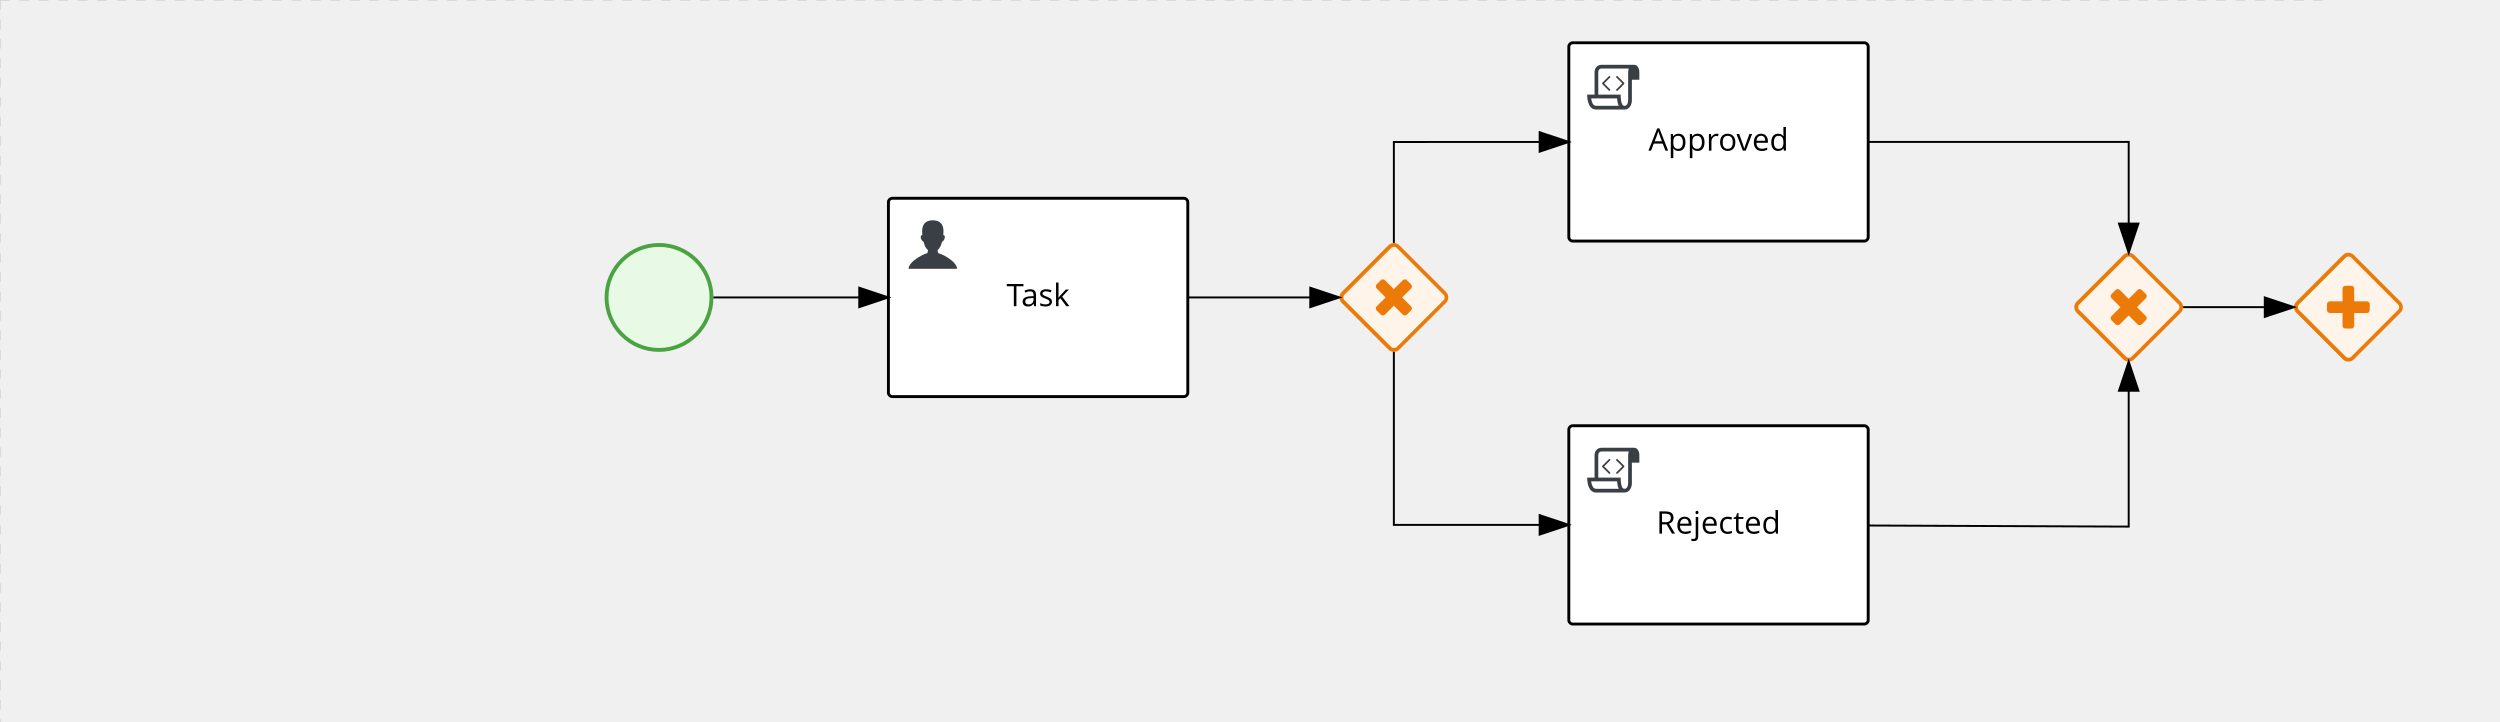
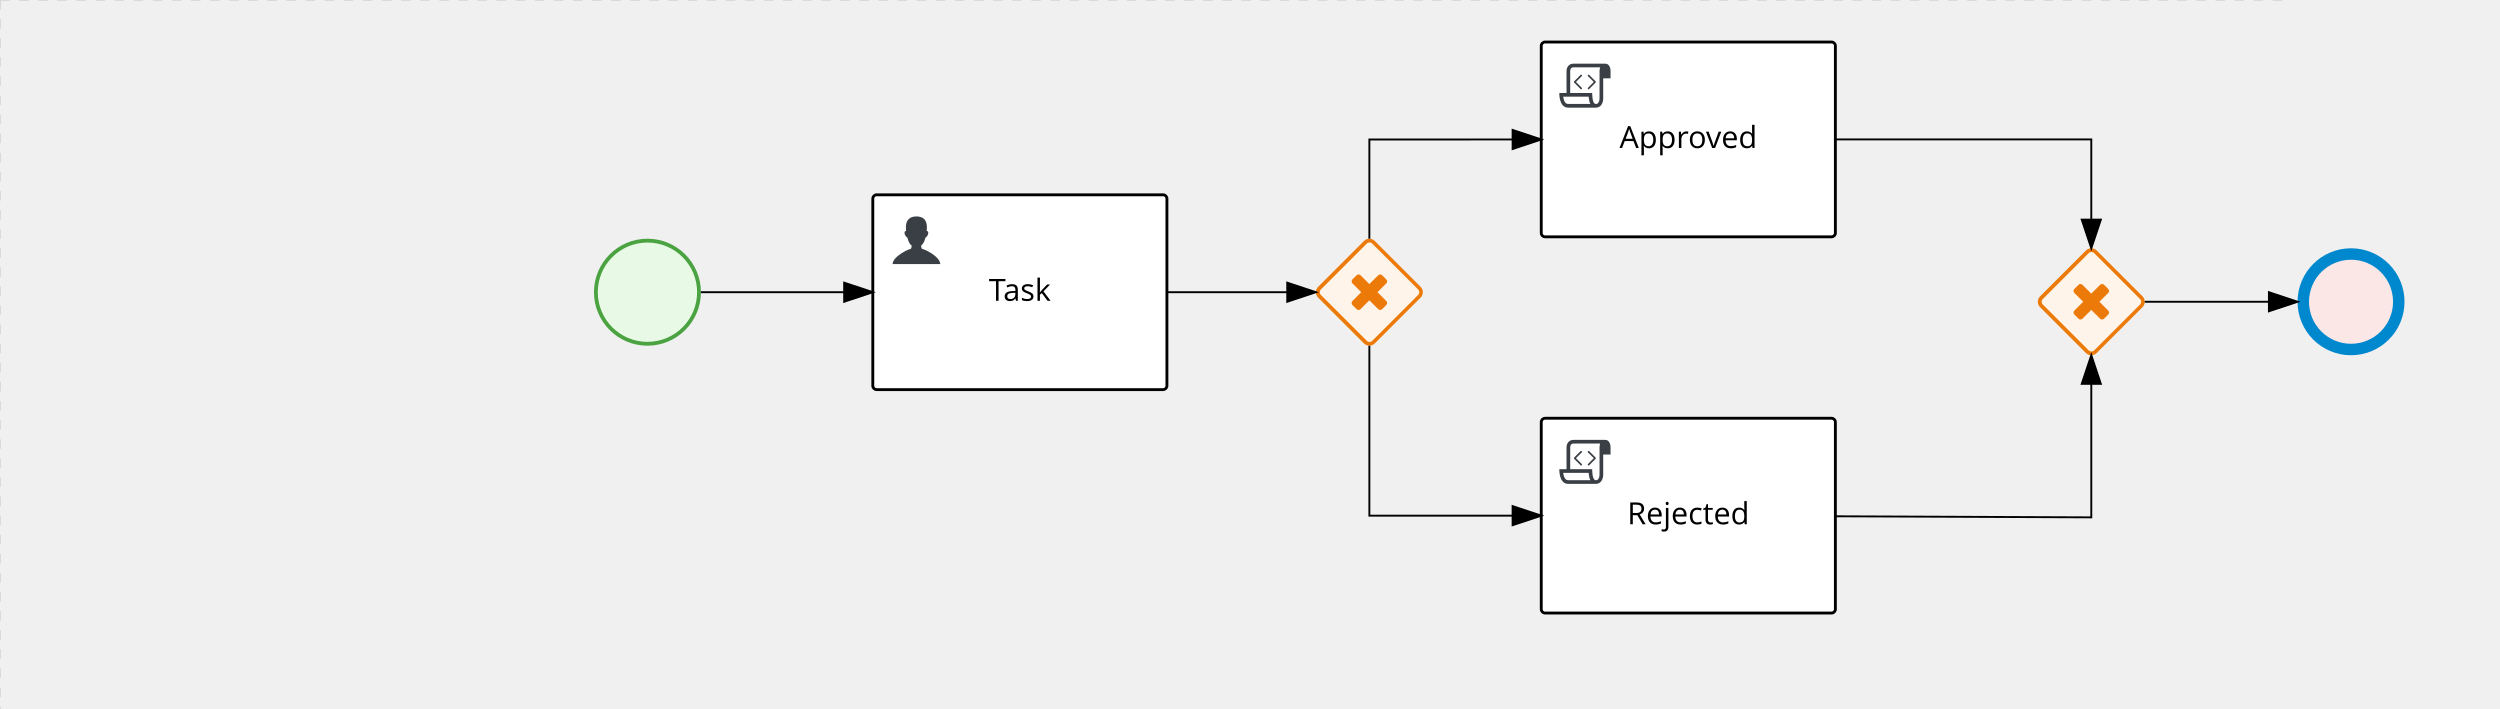
- <svg xmlns="http://www.w3.org/2000/svg" version="1.1" width="1286" height="371" viewBox="0 0 1286 371">
+ <svg xmlns="http://www.w3.org/2000/svg" version="1.1" width="1309" height="371" viewBox="0 0 1309 371">
  <defs />
  <g transform="matrix(1,0,0,1,0,0)">
    <g>
      <g>
        <g>
          <path fill="none" stroke="#d3d3d3" paint-order="fill stroke markers" d=" M 0 0 L 1200 0" stroke-miterlimit="10" stroke-opacity="0.8" stroke-dasharray="5" />
        </g>
        <g>
          <path fill="none" stroke="#d3d3d3" paint-order="fill stroke markers" d=" M 0 0 L 0 800" stroke-miterlimit="10" stroke-opacity="0.8" stroke-dasharray="5" />
        </g>
      </g>
      <g id="_809B8D03-E601-43AF-B7AD-3561F49EA5AD" bpmn2nodeid="_809B8D03-E601-43AF-B7AD-3561F49EA5AD" transform="matrix(1,0,0,1,1067,130)">
        <g>
          <path fill="none" stroke="none" />
        </g>
        <g transform="matrix(0.125,0,0,0.125,0,0)">
          <g transform="matrix(1,0,0,1,0,0)">
            <path fill="#fef4ea" stroke="none" id="_809B8D03-E601-43AF-B7AD-3561F49EA5AD?shapeType=BACKGROUND" paint-order="stroke fill markers" d=" M 0 0 M 224.4 4.3 C 216.4 4.3 208.4 7.3 202.3 13.4 L 13.5 202.2 C 1.3 214.4 1.3 234.2 13.5 246.4 L 202.2 435.1 C 208.3 441.2 216.4 444.2 224.3 444.2 C 232.2 444.2 240.3 441.2 246.4 435.1 L 435.1 246.4 C 447.3 234.2 447.3 214.4 435.1 202.2 L 246.5 13.4 C 240.4 7.3 232.4 4.3 224.4 4.3 L 224.4 4.3 Z" />
          </g>
          <g>
            <g transform="matrix(1,0,0,1,0,0)">
              <g transform="matrix(1,0,0,1,0,0)">
-                 <path fill="#ec7a08" stroke="none" id="_809B8D03-E601-43AF-B7AD-3561F49EA5AD?shapeType=BORDER&amp;renderType=FILL" paint-order="stroke fill markers" d=" M 0 0 M 20.8 212.7 L 213.3 20.2 C 219.6 13.9 229.7 13.9 235.9 20.2 L 428.4 212.7 C 434.7 219 434.7 229.1 428.4 235.3 L 235.9 427.8 C 229.6 434.1 219.5 434.1 213.3 427.8 L 20.8 235.3 C 14.5 229.1 14.5 218.9 20.8 212.7 L 20.8 212.7 Z M 0 0 M 0 224 C 0 232.1 3.1 240.3 9.3 246.5 L 201.5 438.7 C 213.9 451.1 234.1 451.1 246.5 438.7 L 438.7 246.5 C 444.9 240.3 448 232.1 448 224 C 448 215.9 444.9 207.7 438.7 201.5 L 246.5 9.3 C 234.1 -3.1 213.9 -3.1 201.5 9.3 L 9.3 201.5 C 3.1 207.7 0 215.9 0 224 L 0 224 Z" />
+                 <path fill="rgb(236,122,8)" stroke="none" id="_809B8D03-E601-43AF-B7AD-3561F49EA5AD?shapeType=BORDER&amp;renderType=FILL" paint-order="stroke fill markers" d=" M 0 0 M 20.8 212.7 L 213.3 20.2 C 219.6 13.9 229.7 13.9 235.9 20.2 L 428.4 212.7 C 434.7 219 434.7 229.1 428.4 235.3 L 235.9 427.8 C 229.6 434.1 219.5 434.1 213.3 427.8 L 20.8 235.3 C 14.5 229.1 14.5 218.9 20.8 212.7 L 20.8 212.7 Z M 0 0 M 0 224 C 0 232.1 3.1 240.3 9.3 246.5 L 201.5 438.7 C 213.9 451.1 234.1 451.1 246.5 438.7 L 438.7 246.5 C 444.9 240.3 448 232.1 448 224 C 448 215.9 444.9 207.7 438.7 201.5 L 246.5 9.3 C 234.1 -3.1 213.9 -3.1 201.5 9.3 L 9.3 201.5 C 3.1 207.7 0 215.9 0 224 L 0 224 Z" />
              </g>
            </g>
          </g>
          <g>
            <g transform="matrix(1,0,0,1,0,0)">
              <g transform="matrix(1,0,0,1,0,0)">
                <path fill="#ec7a08" stroke="none" id="_809B8D03-E601-43AF-B7AD-3561F49EA5AD_exclusive" paint-order="stroke fill markers" d=" M 0 0 M 298.2 269.2 C 298.2 272.6 297.1 275.3 294.7 277.7 L 277.7 294.7 C 275.3 297.1 272.6 298.2 269.2 298.2 C 265.8 298.2 263.1 297.1 260.7 294.7 L 224 258 L 187.2 294.8 C 184.8 297.2 182.1 298.3 178.7 298.3 C 175.3 298.3 172.6 297.2 170.2 294.8 L 153.2 277.8 C 150.8 275.4 149.7 272.7 149.7 269.3 C 149.7 265.9 150.8 263.2 153.2 260.8 L 190 224 L 153.2 187.2 C 150.8 184.8 149.7 182 149.7 178.7 C 149.7 175.3 150.8 172.5 153.2 170.2 L 170.2 153.2 C 172.6 150.8 175.3 149.7 178.7 149.7 C 182.1 149.7 184.8 150.8 187.2 153.2 L 224 190 L 260.8 153.2 C 263.2 150.8 265.9 149.7 269.3 149.7 C 272.7 149.7 275.4 150.8 277.8 153.2 L 294.8 170.2 C 297.2 172.5 298.3 175.3 298.3 178.7 C 298.3 182 297.2 184.8 294.8 187.2 L 258 224 L 294.8 260.8 C 297.1 263.1 298.2 265.9 298.2 269.2 Z" />
              </g>
            </g>
          </g>
        </g>
        <g transform="matrix(1,0,0,1,28,61)" />
      </g>
      <g id="_3FEF08FA-002C-488B-86C7-B68D8242FB9F" bpmn2nodeid="_3FEF08FA-002C-488B-86C7-B68D8242FB9F" transform="matrix(1,0,0,1,807,22)">
        <g>
          <path fill="none" stroke="none" />
        </g>
        <g transform="matrix(1,0,0,1,0,0)">
          <path fill="#ffffff" stroke="none" id="_3FEF08FA-002C-488B-86C7-B68D8242FB9F?shapeType=BACKGROUND" paint-order="stroke fill markers" d=" M 2 0 L 152 0 L 152 0 A 2 2 0 0 1 154 2 L 154 100 L 154 100 A 2 2 0 0 1 152 102 L 2 102 L 2 102 A 2 2 0 0 1 0 100 L 0 2 L 0 2 A 2 2 0 0 1 2 0 Z" />
        </g>
        <g transform="matrix(1,0,0,1,0,0)">
          <path fill="none" stroke="#000000" id="_3FEF08FA-002C-488B-86C7-B68D8242FB9F?shapeType=BORDER&amp;renderType=STROKE" paint-order="fill stroke markers" d=" M 2 0 L 152 0 L 152 0 A 2 2 0 0 1 154 2 L 154 100 L 154 100 A 2 2 0 0 1 152 102 L 2 102 L 2 102 A 2 2 0 0 1 0 100 L 0 2 L 0 2 A 2 2 0 0 1 2 0 Z" stroke-miterlimit="10" stroke-width="1.5" stroke-dasharray="" />
        </g>
        <g>
          <g transform="matrix(0.06,0,0,0.06,9.4,9.4)">
            <g transform="matrix(1,0,0,1,0,0)">
              <path fill="#393f44" stroke="none" id="_3FEF08FA-002C-488B-86C7-B68D8242FB9F_task__zJLF__xCwC" paint-order="stroke fill markers" d=" M 0 0 M 197.3 130.2 C 194.4 127.3 189.6 127.3 186.7 130.2 L 130.2 186.7 C 127.3 189.6 127.3 194.4 130.2 197.3 L 186.7 253.8 C 188.1 255.3 190.1 256 192 256 C 193.9 256 195.9 255.3 197.3 253.7 C 200.2 250.8 200.2 246 197.3 243.1 L 146.2 192 L 197.3 140.8 C 200.2 137.9 200.2 133.1 197.3 130.2 Z" />
            </g>
            <g transform="matrix(1,0,0,1,0,0)">
              <path fill="#393f44" stroke="none" id="_3FEF08FA-002C-488B-86C7-B68D8242FB9F_task__zJLF__eBb6" paint-order="stroke fill markers" d=" M 0 0 M 261.3 130.2 C 258.4 127.3 253.6 127.3 250.7 130.2 C 247.8 133.1 247.8 137.9 250.7 140.8 L 301.8 191.9 L 250.7 243 C 247.8 245.9 247.8 250.7 250.7 253.6 C 252.1 255.3 254.1 256 256 256 C 257.9 256 259.9 255.3 261.3 253.8 L 317.8 197.3 C 320.7 194.4 320.7 189.6 317.8 186.7 L 261.3 130.2 Z" />
            </g>
            <g transform="matrix(1,0,0,1,0,0)">
              <path fill="#393f44" stroke="none" id="_3FEF08FA-002C-488B-86C7-B68D8242FB9F_task__zJLF__4RHr" paint-order="stroke fill markers" d=" M 0 0 M 400 32 C 400 32 152.8 32 128 32 C 62 32 64 96 64 96 L 64 288 L 1 288 C 1 288 -4 416 78 416 L 320 416 C 368 416 384 368 384 336 C 384 314.2 384 224.4 384 160 L 448 160 L 448 96 C 448 96 449 32 400 32 Z M 0 0 M 78 383.9 C 68.5 383.9 61.6 381.1 55.5 374.9 C 43.4 362.4 37.5 339.6 34.9 320 L 256.9 320 C 257.1 322.7 257.3 325.4 257.6 328.2 C 260 351.6 264.7 370.1 271.9 383.9 L 78 383.9 L 78 383.9 Z M 0 0 M 352 336 C 352 345.9 349.6 360.3 342.9 371 C 337.2 380.1 330.4 384 320 384 C 285 384 288 288 288 288 L 96 288 L 96 96 L 96 95.9 L 96 95.1 C 96 90.6 97.6 78.3 104.7 71.2 C 106.5 69.4 111.9 64 128 64 L 356.5 64 C 354.4 72.8 352.8 81.8 352.2 89.9 C 352.2 90.5 352.1 91.1 352.1 91.7 C 352.1 92 352.1 92.3 352.1 92.6 C 352 94.8 352 96 352 96 L 352 160 L 352 336 Z" />
            </g>
          </g>
        </g>
        <g transform="matrix(1,0,0,1,40.95703,43.5)">
          <text fill="#000000" stroke="none" font-family="Open Sans" font-size="12pt" font-style="normal" font-weight="normal" text-decoration="normal" x="36.043" y="12" text-anchor="middle" dominant-baseline="alphabetic">Approved</text>
        </g>
      </g>
      <g id="_782CCC04-9E03-4657-A86D-A44B0F701302" bpmn2nodeid="_782CCC04-9E03-4657-A86D-A44B0F701302" transform="matrix(1,0,0,1,311,125)">
        <g>
          <path fill="none" stroke="none" />
        </g>
        <g transform="matrix(0.125,0,0,0.125,0,0)">
          <g transform="matrix(1,0,0,1,0,0)">
            <path fill="#e8fae6" stroke="none" id="_782CCC04-9E03-4657-A86D-A44B0F701302?shapeType=BACKGROUND" paint-order="stroke fill markers" d=" M 0 0 M 444 224 C 444 263.9 434.2 300.8 414.4 334.5 C 394.7 368.2 368 394.9 334.4 414.5 C 300.8 434.1 263.9 444 224 444 C 184.1 444 147.2 434.2 113.5 414.4 C 79.8 394.7 53.1 368 33.5 334.4 C 13.9 300.8 4 263.9 4 224 C 4 184.1 13.8 147.2 33.6 113.5 C 53.4 79.8 80.1 53.1 113.6 33.5 C 147.1 13.9 184.1 4 224 4 C 263.9 4 300.8 13.8 334.5 33.6 C 368.2 53.4 394.9 80.1 414.5 113.6 C 434.1 147.1 444 184.1 444 224 Z" />
          </g>
          <g>
            <g transform="matrix(1,0,0,1,0,0)">
              <g transform="matrix(1,0,0,1,0,0)">
                <path fill="#4aa241" stroke="none" id="_782CCC04-9E03-4657-A86D-A44B0F701302?shapeType=BORDER&amp;renderType=FILL" paint-order="stroke fill markers" d=" M 0 0 M 224 0 C 100.3 0 0 100.3 0 224 C 0 347.7 100.3 448 224 448 C 347.7 448 448 347.7 448 224 C 448 100.3 347.7 0 224 0 Z M 0 0 M 224 432 C 109.1 432 16 338.9 16 224 C 16 109.1 109.1 16 224 16 C 338.9 16 432 109.1 432 224 C 432 338.9 338.9 432 224 432 Z" />
              </g>
            </g>
          </g>
        </g>
        <g transform="matrix(1,0,0,1,28,61)" />
      </g>
      <g id="_FC89D824-B66D-49A1-8F98-C5D611217BEA" bpmn2nodeid="_FC89D824-B66D-49A1-8F98-C5D611217BEA" transform="matrix(1,0,0,1,807,219)">
        <g>
          <path fill="none" stroke="none" />
        </g>
        <g transform="matrix(1,0,0,1,0,0)">
          <path fill="#ffffff" stroke="none" id="_FC89D824-B66D-49A1-8F98-C5D611217BEA?shapeType=BACKGROUND" paint-order="stroke fill markers" d=" M 2 0 L 152 0 L 152 0 A 2 2 0 0 1 154 2 L 154 100 L 154 100 A 2 2 0 0 1 152 102 L 2 102 L 2 102 A 2 2 0 0 1 0 100 L 0 2 L 0 2 A 2 2 0 0 1 2 0 Z" />
        </g>
        <g transform="matrix(1,0,0,1,0,0)">
          <path fill="none" stroke="#000000" id="_FC89D824-B66D-49A1-8F98-C5D611217BEA?shapeType=BORDER&amp;renderType=STROKE" paint-order="fill stroke markers" d=" M 2 0 L 152 0 L 152 0 A 2 2 0 0 1 154 2 L 154 100 L 154 100 A 2 2 0 0 1 152 102 L 2 102 L 2 102 A 2 2 0 0 1 0 100 L 0 2 L 0 2 A 2 2 0 0 1 2 0 Z" stroke-miterlimit="10" stroke-width="1.5" stroke-dasharray="" />
        </g>
        <g>
          <g transform="matrix(0.06,0,0,0.06,9.4,9.4)">
            <g transform="matrix(1,0,0,1,0,0)">
              <path fill="#393f44" stroke="none" id="_FC89D824-B66D-49A1-8F98-C5D611217BEA_task__zJLF__xCwC" paint-order="stroke fill markers" d=" M 0 0 M 197.3 130.2 C 194.4 127.3 189.6 127.3 186.7 130.2 L 130.2 186.7 C 127.3 189.6 127.3 194.4 130.2 197.3 L 186.7 253.8 C 188.1 255.3 190.1 256 192 256 C 193.9 256 195.9 255.3 197.3 253.7 C 200.2 250.8 200.2 246 197.3 243.1 L 146.2 192 L 197.3 140.8 C 200.2 137.9 200.2 133.1 197.3 130.2 Z" />
            </g>
            <g transform="matrix(1,0,0,1,0,0)">
              <path fill="#393f44" stroke="none" id="_FC89D824-B66D-49A1-8F98-C5D611217BEA_task__zJLF__eBb6" paint-order="stroke fill markers" d=" M 0 0 M 261.3 130.2 C 258.4 127.3 253.6 127.3 250.7 130.2 C 247.8 133.1 247.8 137.9 250.7 140.8 L 301.8 191.9 L 250.7 243 C 247.8 245.9 247.8 250.7 250.7 253.6 C 252.1 255.3 254.1 256 256 256 C 257.9 256 259.9 255.3 261.3 253.8 L 317.8 197.3 C 320.7 194.4 320.7 189.6 317.8 186.7 L 261.3 130.2 Z" />
            </g>
            <g transform="matrix(1,0,0,1,0,0)">
              <path fill="#393f44" stroke="none" id="_FC89D824-B66D-49A1-8F98-C5D611217BEA_task__zJLF__4RHr" paint-order="stroke fill markers" d=" M 0 0 M 400 32 C 400 32 152.8 32 128 32 C 62 32 64 96 64 96 L 64 288 L 1 288 C 1 288 -4 416 78 416 L 320 416 C 368 416 384 368 384 336 C 384 314.2 384 224.4 384 160 L 448 160 L 448 96 C 448 96 449 32 400 32 Z M 0 0 M 78 383.9 C 68.5 383.9 61.6 381.1 55.5 374.9 C 43.4 362.4 37.5 339.6 34.9 320 L 256.9 320 C 257.1 322.7 257.3 325.4 257.6 328.2 C 260 351.6 264.7 370.1 271.9 383.9 L 78 383.9 L 78 383.9 Z M 0 0 M 352 336 C 352 345.9 349.6 360.3 342.9 371 C 337.2 380.1 330.4 384 320 384 C 285 384 288 288 288 288 L 96 288 L 96 96 L 96 95.9 L 96 95.1 C 96 90.6 97.6 78.3 104.7 71.2 C 106.5 69.4 111.9 64 128 64 L 356.5 64 C 354.4 72.8 352.8 81.8 352.2 89.9 C 352.2 90.5 352.1 91.1 352.1 91.7 C 352.1 92 352.1 92.3 352.1 92.6 C 352 94.8 352 96 352 96 L 352 160 L 352 336 Z" />
            </g>
          </g>
        </g>
        <g transform="matrix(1,0,0,1,45.03125,43.5)">
          <text fill="#000000" stroke="none" font-family="Open Sans" font-size="12pt" font-style="normal" font-weight="normal" text-decoration="normal" x="31.969" y="12" text-anchor="middle" dominant-baseline="alphabetic">Rejected</text>
        </g>
      </g>
-       <g id="_6D26293C-FD96-4E58-B3B3-207421F31168" bpmn2nodeid="_6D26293C-FD96-4E58-B3B3-207421F31168" transform="matrix(1,0,0,1,1180,130)">
-         <g>
-           <path fill="none" stroke="none" />
-         </g>
-         <g transform="matrix(0.125,0,0,0.125,0,0)">
-           <g transform="matrix(1,0,0,1,0,0)">
-             <path fill="#fef4ea" stroke="none" id="_6D26293C-FD96-4E58-B3B3-207421F31168?shapeType=BACKGROUND" paint-order="stroke fill markers" d=" M 0 0 M 224.4 4.3 C 216.4 4.3 208.4 7.3 202.3 13.4 L 13.5 202.2 C 1.3 214.4 1.3 234.2 13.5 246.4 L 202.2 435.1 C 208.3 441.2 216.4 444.2 224.3 444.2 C 232.2 444.2 240.3 441.2 246.4 435.1 L 435.1 246.4 C 447.3 234.2 447.3 214.4 435.1 202.2 L 246.5 13.4 C 240.4 7.3 232.4 4.3 224.4 4.3 L 224.4 4.3 Z" />
-           </g>
-           <g>
-             <g transform="matrix(1,0,0,1,0,0)">
-               <g transform="matrix(1,0,0,1,0,0)">
-                 <path fill="#ec7a08" stroke="none" id="_6D26293C-FD96-4E58-B3B3-207421F31168?shapeType=BORDER&amp;renderType=FILL" paint-order="stroke fill markers" d=" M 0 0 M 20.8 212.7 L 213.3 20.2 C 219.6 13.9 229.7 13.9 235.9 20.2 L 428.4 212.7 C 434.7 219 434.7 229.1 428.4 235.3 L 235.9 427.8 C 229.6 434.1 219.5 434.1 213.3 427.8 L 20.8 235.3 C 14.5 229.1 14.5 218.9 20.8 212.7 L 20.8 212.7 Z M 0 0 M 0 224 C 0 232.1 3.1 240.3 9.3 246.5 L 201.5 438.7 C 213.9 451.1 234.1 451.1 246.5 438.7 L 438.7 246.5 C 444.9 240.3 448 232.1 448 224 C 448 215.9 444.9 207.7 438.7 201.5 L 246.5 9.3 C 234.1 -3.1 213.9 -3.1 201.5 9.3 L 9.3 201.5 C 3.1 207.7 0 215.9 0 224 L 0 224 Z" />
-               </g>
-             </g>
-           </g>
-           <g>
-             <g transform="matrix(1,0,0,1,0,0)">
-               <g transform="matrix(1,0,0,1,0,0)">
-                 <path fill="#ec7a08" stroke="none" id="_6D26293C-FD96-4E58-B3B3-207421F31168_parallel" paint-order="stroke fill markers" d=" M 0 0 M 312 212 L 312 236 C 312 239.4 310.9 242.1 308.5 244.5 C 306.1 246.9 303.4 248 300 248 L 248 248 L 248 300 C 248 303.4 246.9 306.1 244.5 308.5 C 242.1 310.9 239.4 312 236 312 L 212 312 C 208.6 312 205.9 310.9 203.5 308.5 C 201.1 306.1 200 303.4 200 300 L 200 248 L 148 248 C 144.6 248 141.9 246.9 139.5 244.5 C 137.1 242.1 136 239.4 136 236 L 136 212 C 136 208.6 137.1 205.9 139.5 203.5 C 141.9 201.1 144.6 200 148 200 L 200 200 L 200 148 C 200 144.6 201.1 141.9 203.5 139.5 C 205.9 137.1 208.6 136 212 136 L 236 136 C 239.4 136 242.1 137.1 244.5 139.5 C 246.9 141.9 248 144.6 248 148 L 248 200 L 300 200 C 303.4 200 306.1 201.1 308.5 203.5 C 310.9 205.9 312 208.6 312 212 Z" />
-               </g>
-             </g>
-           </g>
-         </g>
-         <g transform="matrix(1,0,0,1,28,61)" />
-       </g>
      <g id="_AE4F405E-DCA4-4C3B-97E6-76709C12E229" bpmn2nodeid="_AE4F405E-DCA4-4C3B-97E6-76709C12E229" transform="matrix(1,0,0,1,689,125)">
        <g>
          <path fill="none" stroke="none" />
        </g>
        <g transform="matrix(0.125,0,0,0.125,0,0)">
          <g transform="matrix(1,0,0,1,0,0)">
            <path fill="#fef4ea" stroke="none" id="_AE4F405E-DCA4-4C3B-97E6-76709C12E229?shapeType=BACKGROUND" paint-order="stroke fill markers" d=" M 0 0 M 224.4 4.3 C 216.4 4.3 208.4 7.3 202.3 13.4 L 13.5 202.2 C 1.3 214.4 1.3 234.2 13.5 246.4 L 202.2 435.1 C 208.3 441.2 216.4 444.2 224.3 444.2 C 232.2 444.2 240.3 441.2 246.4 435.1 L 435.1 246.4 C 447.3 234.2 447.3 214.4 435.1 202.2 L 246.5 13.4 C 240.4 7.3 232.4 4.3 224.4 4.3 L 224.4 4.3 Z" />
          </g>
          <g>
            <g transform="matrix(1,0,0,1,0,0)">
              <g transform="matrix(1,0,0,1,0,0)">
                <path fill="#ec7a08" stroke="none" id="_AE4F405E-DCA4-4C3B-97E6-76709C12E229?shapeType=BORDER&amp;renderType=FILL" paint-order="stroke fill markers" d=" M 0 0 M 20.8 212.7 L 213.3 20.2 C 219.6 13.9 229.7 13.9 235.9 20.2 L 428.4 212.7 C 434.7 219 434.7 229.1 428.4 235.3 L 235.9 427.8 C 229.6 434.1 219.5 434.1 213.3 427.8 L 20.8 235.3 C 14.5 229.1 14.5 218.9 20.8 212.7 L 20.8 212.7 Z M 0 0 M 0 224 C 0 232.1 3.1 240.3 9.3 246.5 L 201.5 438.7 C 213.9 451.1 234.1 451.1 246.5 438.7 L 438.7 246.5 C 444.9 240.3 448 232.1 448 224 C 448 215.9 444.9 207.7 438.7 201.5 L 246.5 9.3 C 234.1 -3.1 213.9 -3.1 201.5 9.3 L 9.3 201.5 C 3.1 207.7 0 215.9 0 224 L 0 224 Z" />
              </g>
            </g>
          </g>
          <g>
            <g transform="matrix(1,0,0,1,0,0)">
              <g transform="matrix(1,0,0,1,0,0)">
                <path fill="#ec7a08" stroke="none" id="_AE4F405E-DCA4-4C3B-97E6-76709C12E229_exclusive" paint-order="stroke fill markers" d=" M 0 0 M 298.2 269.2 C 298.2 272.6 297.1 275.3 294.7 277.7 L 277.7 294.7 C 275.3 297.1 272.6 298.2 269.2 298.2 C 265.8 298.2 263.1 297.1 260.7 294.7 L 224 258 L 187.2 294.8 C 184.8 297.2 182.1 298.3 178.7 298.3 C 175.3 298.3 172.6 297.2 170.2 294.8 L 153.2 277.8 C 150.8 275.4 149.7 272.7 149.7 269.3 C 149.7 265.9 150.8 263.2 153.2 260.8 L 190 224 L 153.2 187.2 C 150.8 184.8 149.7 182 149.7 178.7 C 149.7 175.3 150.8 172.5 153.2 170.2 L 170.2 153.2 C 172.6 150.8 175.3 149.7 178.7 149.7 C 182.1 149.7 184.8 150.8 187.2 153.2 L 224 190 L 260.8 153.2 C 263.2 150.8 265.9 149.7 269.3 149.7 C 272.7 149.7 275.4 150.8 277.8 153.2 L 294.8 170.2 C 297.2 172.5 298.3 175.3 298.3 178.7 C 298.3 182 297.2 184.8 294.8 187.2 L 258 224 L 294.8 260.8 C 297.1 263.1 298.2 265.9 298.2 269.2 Z" />
              </g>
            </g>
          </g>
        </g>
        <g transform="matrix(1,0,0,1,28,61)" />
      </g>
      <g id="_E5D328ED-1D55-4CF1-9327-E7D95C96DBCE" bpmn2nodeid="_E5D328ED-1D55-4CF1-9327-E7D95C96DBCE" transform="matrix(1,0,0,1,457,102)">
        <g>
          <path fill="none" stroke="none" />
        </g>
        <g transform="matrix(1,0,0,1,0,0)">
          <path fill="#ffffff" stroke="none" id="_E5D328ED-1D55-4CF1-9327-E7D95C96DBCE?shapeType=BACKGROUND" paint-order="stroke fill markers" d=" M 2 0 L 152 0 L 152 0 A 2 2 0 0 1 154 2 L 154 100 L 154 100 A 2 2 0 0 1 152 102 L 2 102 L 2 102 A 2 2 0 0 1 0 100 L 0 2 L 0 2 A 2 2 0 0 1 2 0 Z" />
        </g>
        <g transform="matrix(1,0,0,1,0,0)">
          <path fill="none" stroke="rgb(0,0,0)" id="_E5D328ED-1D55-4CF1-9327-E7D95C96DBCE?shapeType=BORDER&amp;renderType=STROKE" paint-order="fill stroke markers" d=" M 2 0 L 152 0 L 152 0 A 2 2 0 0 1 154 2 L 154 100 L 154 100 A 2 2 0 0 1 152 102 L 2 102 L 2 102 A 2 2 0 0 1 0 100 L 0 2 L 0 2 A 2 2 0 0 1 2 0 Z" stroke-miterlimit="10" stroke-width="1.5" stroke-dasharray="" />
        </g>
        <g>
          <g transform="matrix(0.06,0,0,0.06,9.4,9.4)">
            <g transform="matrix(1,0,0,1,0,0)">
              <path fill="#393f44" stroke="none" id="_E5D328ED-1D55-4CF1-9327-E7D95C96DBCE_task__Rp8r__WReX" paint-order="stroke fill markers" d=" M 0 0 M 16 445.21 C 16 440.869 18.784 431.129 22.001 424.217 C 35.768 394.64 77.283 359.28 129 333.084 C 144.516 325.224 157.347 319.964 167.807 317.174 C 171.932 316.074 175.729 314.414 176.525 313.363 C 178.894 310.234 180.914 302.908 181.727 294.5 L 182.5 286.5 L 178.507 283.455 C 166.303 274.146 154.284 251.678 148.04 226.5 C 145.611 216.707 145.056 215.462 142.984 215.158 C 141.703 214.97 138.083 212.243 134.939 209.099 C 123.233 197.393 116.891 177.376 121.44 166.49 C 123.002 162.751 128.155 159.01 131.75 159.004 C 134.448 159 134.471 158.603 132.914 138.788 C 130.927 113.496 134.279 92.265 143.132 74.076 C 152.232 55.38 167.569 42.882 189.049 36.66 C 210.203 30.532 237.797 30.532 258.951 36.66 C 300.042 48.563 318.958 83.806 314.955 141 C 314.32 150.075 313.624 157.788 313.409 158.14 C 313.194 158.493 314.575 159.073 316.479 159.43 C 328.929 161.766 330.986 177.018 321.496 196.621 C 316.903 206.109 309.357 214.508 304.817 215.185 C 303.023 215.453 302.293 217.146 299.943 226.5 C 296.659 239.567 294.474 245.305 287.948 257.995 C 282.491 268.606 273.035 281.109 268.108 284.229 L 264.871 286.278 L 265.518 292.889 C 266.345 301.33 268.639 309.871 270.877 312.837 C 272.067 314.415 275.002 315.79 280.063 317.139 C 291.069 320.075 303.617 325.274 321 334.102 C 369.815 358.891 410.848 393.758 425.032 422.5 C 429.07 430.682 432 440.232 432 445.21 L 432 448 L 224 448 L 16 448 L 16 445.21 Z" />
            </g>
          </g>
        </g>
        <g transform="matrix(1,0,0,1,4.04,13.68)">
          <g transform="matrix(0.04,0,0,0.04,63.36,69.12)">
            <g transform="matrix(1,0,0,1,0,0)">
              <path fill="none" stroke="none" />
            </g>
            <g transform="matrix(1,0,0,1,0,0)">
              <path fill="none" stroke="none" />
            </g>
          </g>
        </g>
        <g transform="matrix(1,0,0,1,60.75,43.5)">
          <text fill="#000000" stroke="none" font-family="Open Sans" font-size="12pt" font-style="normal" font-weight="normal" text-decoration="normal" x="16.25" y="12" text-anchor="middle" dominant-baseline="alphabetic">Task</text>
        </g>
      </g>
      <g id="_20C0316A-9E74-4A78-BFBC-006295BEBC3D" bpmn2nodeid="_20C0316A-9E74-4A78-BFBC-006295BEBC3D">
        <g>
          <path fill="none" stroke="#000000" paint-order="fill stroke markers" d=" M 367 153 L 442 153" stroke-miterlimit="10" stroke-dasharray="" />
        </g>
        <g transform="matrix(1,0,0,1,367,153)" />
        <g transform="matrix(6.123233995736766e-17,1,-1,6.123233995736766e-17,457,148)">
          <path fill="#000000" stroke="#000000" paint-order="fill stroke markers" d=" M 10 15 L 0 15 L 5 0 Z" stroke-miterlimit="10" stroke-dasharray="" />
        </g>
        <g transform="matrix(1,0,0,1,367,143)" />
      </g>
      <g id="_A46DF3F6-B5BC-4940-8C8E-318F14099413" bpmn2nodeid="_A46DF3F6-B5BC-4940-8C8E-318F14099413">
        <g>
          <path fill="none" stroke="#000000" paint-order="fill stroke markers" d=" M 611 153 L 674 153" stroke-miterlimit="10" stroke-dasharray="" />
        </g>
        <g transform="matrix(1,0,0,1,611,153)" />
        <g transform="matrix(6.123233995736766e-17,1,-1,6.123233995736766e-17,689,148)">
          <path fill="#000000" stroke="#000000" paint-order="fill stroke markers" d=" M 10 15 L 0 15 L 5 0 Z" stroke-miterlimit="10" stroke-dasharray="" />
        </g>
        <g transform="matrix(1,0,0,1,611,143)" />
      </g>
      <g id="_B8F55FB3-1A3B-4828-8804-0D529375D12E" bpmn2nodeid="_B8F55FB3-1A3B-4828-8804-0D529375D12E">
        <g>
          <path fill="none" stroke="#000000" paint-order="fill stroke markers" d=" M 717 125 L 717 73.046 L 792 73.025" stroke-miterlimit="10" stroke-dasharray="" />
        </g>
        <g transform="matrix(1,0,0,1,717,125)" />
        <g transform="matrix(0.00027411,1,-1,0.00027411,806.9986,68.02111)">
          <path fill="#000000" stroke="#000000" paint-order="fill stroke markers" d=" M 10 15 L 0 15 L 5 0 Z" stroke-miterlimit="10" stroke-dasharray="" />
        </g>
        <g transform="matrix(1,0,0,1,727,99.02289)" />
      </g>
      <g id="_6B1A584C-BF95-4477-8710-3553ABCA4E76" bpmn2nodeid="_6B1A584C-BF95-4477-8710-3553ABCA4E76">
        <g>
          <path fill="none" stroke="#000000" paint-order="fill stroke markers" d=" M 961 73 L 1095 73 L 1095 115" stroke-miterlimit="10" stroke-dasharray="" />
        </g>
        <g transform="matrix(1,0,0,1,961,73)" />
        <g transform="matrix(-1,1.2246467991473532e-16,-1.2246467991473532e-16,-1,1100,130)">
          <path fill="#000000" stroke="#000000" paint-order="fill stroke markers" d=" M 10 15 L 0 15 L 5 0 Z" stroke-miterlimit="10" stroke-dasharray="" />
        </g>
        <g transform="matrix(1,0,0,1,961,63)" />
-       </g>
-       <g id="_E30DB279-9FD9-4481-BF8D-E1C60913F126" bpmn2nodeid="_E30DB279-9FD9-4481-BF8D-E1C60913F126">
-         <g>
-           <path fill="none" stroke="#000000" paint-order="fill stroke markers" d=" M 1123 158 L 1165 158" stroke-miterlimit="10" stroke-dasharray="" />
-         </g>
-         <g transform="matrix(1,0,0,1,1123,158)" />
-         <g transform="matrix(6.123233995736766e-17,1,-1,6.123233995736766e-17,1180,153)">
-           <path fill="#000000" stroke="#000000" paint-order="fill stroke markers" d=" M 10 15 L 0 15 L 5 0 Z" stroke-miterlimit="10" stroke-dasharray="" />
-         </g>
-         <g transform="matrix(1,0,0,1,1123,148)" />
      </g>
      <g id="_8CC1CAA4-4104-42DF-A5B8-E461AB979AE3" bpmn2nodeid="_8CC1CAA4-4104-42DF-A5B8-E461AB979AE3">
        <g>
          <path fill="none" stroke="#000000" paint-order="fill stroke markers" d=" M 717 181 L 717 270.002 L 792 270.001" stroke-miterlimit="10" stroke-dasharray="" />
        </g>
        <g transform="matrix(1,0,0,1,717,181)" />
        <g transform="matrix(0.00001443646,1,-1,0.00001443646,806.9999,265.0011)">
          <path fill="#000000" stroke="#000000" paint-order="fill stroke markers" d=" M 10 15 L 0 15 L 5 0 Z" stroke-miterlimit="10" stroke-dasharray="" />
        </g>
        <g transform="matrix(1,0,0,1,727,225.5012)" />
      </g>
      <g id="_49A8CB30-D0E9-4299-AF49-BB8205A1CFB1" bpmn2nodeid="_49A8CB30-D0E9-4299-AF49-BB8205A1CFB1">
        <g>
          <path fill="none" stroke="#000000" paint-order="fill stroke markers" d=" M 961 270.324 L 1095 270.888 L 1095 201" stroke-miterlimit="10" stroke-dasharray="" />
        </g>
        <g transform="matrix(1,0,0,1,961,270.324)" />
        <g transform="matrix(1,0,0,1,1090,186)">
          <path fill="#000000" stroke="#000000" paint-order="fill stroke markers" d=" M 10 15 L 0 15 L 5 0 Z" stroke-miterlimit="10" stroke-dasharray="" />
        </g>
        <g transform="matrix(1,0,0,1,961.0421,260.606)" />
      </g>
      <g transform="matrix(1,0,0,1,1067,130)" />
      <g transform="matrix(1,0,0,1,807,22)" />
      <g transform="matrix(1,0,0,1,311,125)" />
      <g transform="matrix(1,0,0,1,807,219)" />
-       <g transform="matrix(1,0,0,1,1180,130)" />
      <g transform="matrix(1,0,0,1,689,125)" />
      <g transform="matrix(1,0,0,1,457,102)" />
+       <g id="_DB8C1F99-3084-43CE-8BC0-CED5371F63A7" bpmn2nodeid="_DB8C1F99-3084-43CE-8BC0-CED5371F63A7" transform="matrix(1,0,0,1,1203,130)">
+         <g>
+           <path fill="none" stroke="none" />
+         </g>
+         <g transform="matrix(0.125,0,0,0.125,0,0)">
+           <g transform="matrix(1,0,0,1,0,0)">
+             <path fill="#fce7e7" stroke="none" id="_DB8C1F99-3084-43CE-8BC0-CED5371F63A7?shapeType=BACKGROUND" paint-order="stroke fill markers" d=" M 0 0 M 444 224 C 444 263.9 434.2 300.8 414.4 334.5 C 394.7 368.2 368 394.9 334.4 414.5 C 300.8 434.1 263.9 444 224 444 C 184.1 444 147.2 434.2 113.5 414.4 C 79.8 394.7 53.1 368 33.5 334.4 C 13.9 300.8 4 263.9 4 224 C 4 184.1 13.8 147.2 33.6 113.5 C 53.4 79.8 80.1 53.1 113.6 33.5 C 147.1 13.9 184.1 4 224 4 C 263.9 4 300.8 13.8 334.5 33.6 C 368.2 53.4 394.9 80.1 414.5 113.6 C 434.1 147.1 444 184.1 444 224 Z" />
+           </g>
+           <g>
+             <g transform="matrix(1,0,0,1,0,0)">
+               <g transform="matrix(1,0,0,1,0,0)">
+                 <path fill="rgb(0,136,206)" stroke="none" id="_DB8C1F99-3084-43CE-8BC0-CED5371F63A7?shapeType=BORDER&amp;renderType=FILL" paint-order="stroke fill markers" d=" M 0 0 M 224 0 C 100.3 0 0 100.3 0 224 C 0 347.7 100.3 448 224 448 C 347.7 448 448 347.7 448 224 C 448 100.3 347.7 0 224 0 Z M 0 0 M 224 400 C 126.8 400 48 321.2 48 224 C 48 126.8 126.8 48 224 48 C 321.2 48 400 126.8 400 224 C 400 321.2 321.2 400 224 400 Z" />
+               </g>
+             </g>
+           </g>
+         </g>
+         <g transform="matrix(1,0,0,1,28,61)" />
+       </g>
+       <g id="_EDDEEFCB-F241-40C6-B687-860041C27C96" bpmn2nodeid="_EDDEEFCB-F241-40C6-B687-860041C27C96">
+         <g>
+           <path fill="none" stroke="#000000" paint-order="fill stroke markers" d=" M 1123 158 L 1188 158" stroke-miterlimit="10" stroke-dasharray="" />
+         </g>
+         <g transform="matrix(1,0,0,1,1123,158)" />
+         <g transform="matrix(6.123233995736766e-17,1,-1,6.123233995736766e-17,1203,153)">
+           <path fill="#000000" stroke="#000000" paint-order="fill stroke markers" d=" M 10 15 L 0 15 L 5 0 Z" stroke-miterlimit="10" stroke-dasharray="" />
+         </g>
+         <g transform="matrix(1,0,0,1,1123,148)" />
+       </g>
+       <g transform="matrix(1,0,0,1,1203,130)" />
    </g>
  </g>
</svg>
